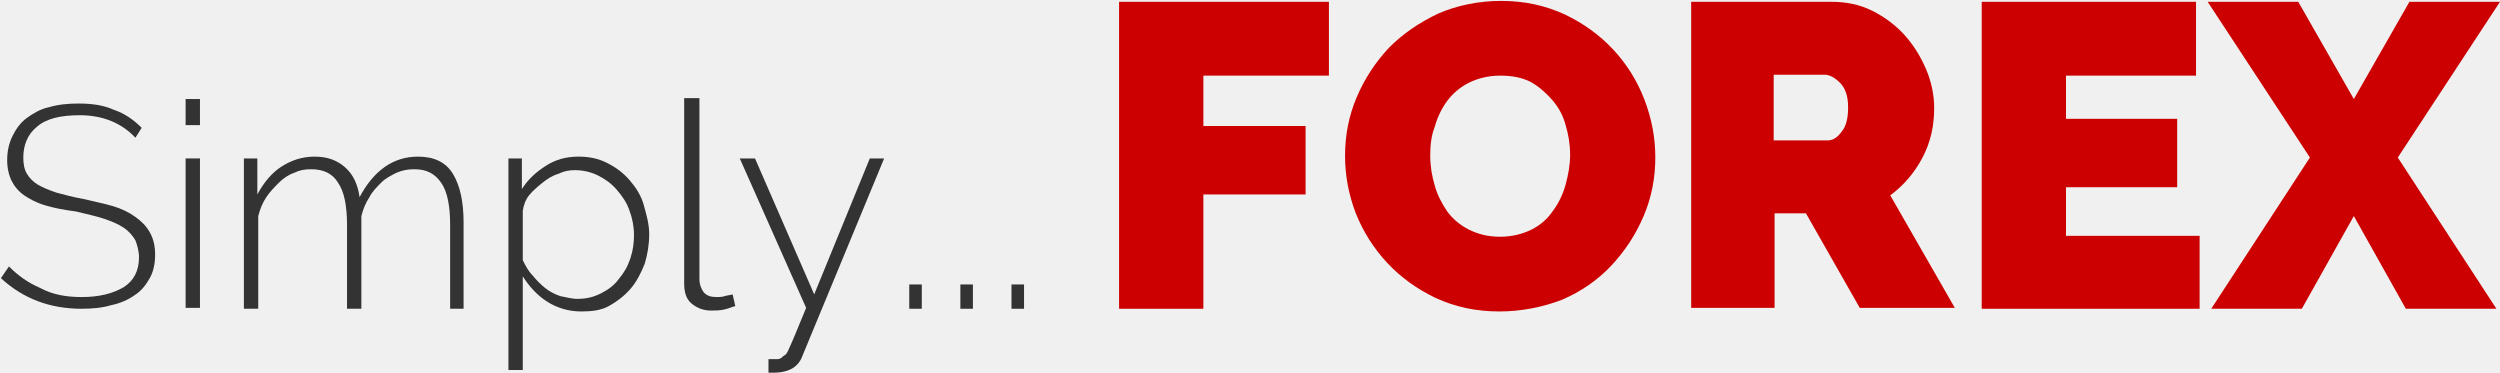
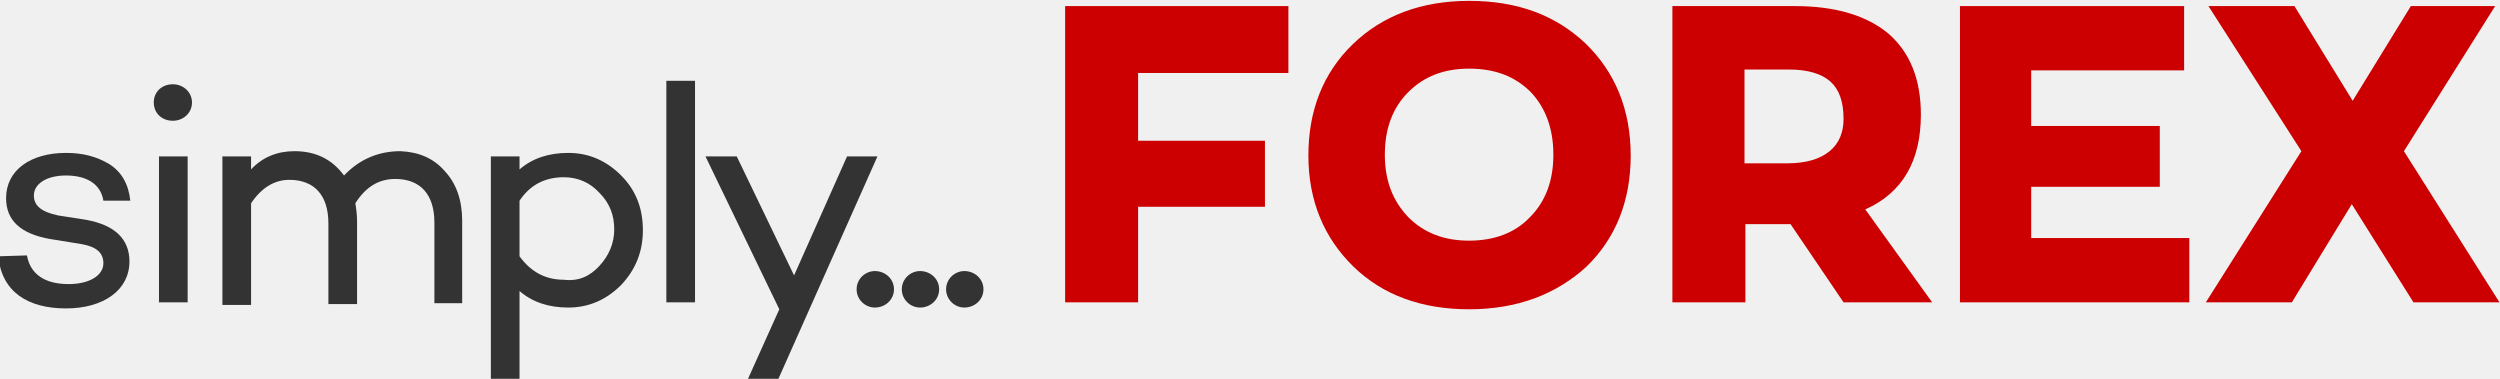
- <svg xmlns="http://www.w3.org/2000/svg" width="161" height="24" viewBox="0 0 161 24" fill="none">
-   <g clip-path="url(#clip0_25_183)">
-     <path d="M8.72 8.87C7.854 7.942 6.641 7.42 5.14 7.42C3.869 7.42 2.945 7.652 2.368 8.174C1.79 8.638 1.501 9.333 1.501 10.145C1.501 10.551 1.559 10.899 1.732 11.188C1.906 11.478 2.137 11.71 2.425 11.884C2.714 12.058 3.118 12.232 3.638 12.406C4.1 12.522 4.678 12.696 5.371 12.812C6.063 12.986 6.699 13.101 7.276 13.275C7.854 13.449 8.316 13.681 8.72 13.971C9.124 14.261 9.413 14.551 9.644 14.957C9.875 15.362 9.99 15.826 9.99 16.406C9.99 16.985 9.875 17.507 9.644 17.913C9.413 18.319 9.124 18.725 8.662 19.015C8.258 19.304 7.738 19.536 7.161 19.652C6.583 19.826 5.948 19.884 5.255 19.884C3.234 19.884 1.501 19.246 0.058 17.913L0.577 17.159C1.155 17.739 1.79 18.203 2.599 18.551C3.349 18.956 4.216 19.13 5.255 19.13C6.41 19.13 7.276 18.899 7.969 18.493C8.604 18.087 8.951 17.449 8.951 16.58C8.951 16.174 8.835 15.768 8.72 15.478C8.547 15.188 8.316 14.899 7.969 14.667C7.623 14.435 7.218 14.261 6.699 14.087C6.179 13.913 5.601 13.797 4.909 13.623C4.042 13.507 3.465 13.391 2.887 13.217C2.31 13.043 1.906 12.812 1.559 12.58C1.213 12.348 0.924 12 0.751 11.652C0.577 11.304 0.462 10.841 0.462 10.319C0.462 9.739 0.577 9.217 0.808 8.754C1.039 8.29 1.328 7.884 1.732 7.594C2.137 7.304 2.599 7.014 3.176 6.899C3.754 6.725 4.389 6.667 5.082 6.667C5.948 6.667 6.699 6.783 7.334 7.072C8.027 7.304 8.604 7.71 9.124 8.232L8.72 8.87Z" fill="#333333" />
-     <path d="M11.954 8.058V6.377H12.878V8.058H11.954ZM11.954 19.884V10.203H12.878V19.826H11.954V19.884Z" fill="#333333" />
-     <path d="M29.913 19.884H28.989V14.493C28.989 13.275 28.816 12.348 28.412 11.768C28.008 11.188 27.488 10.899 26.679 10.899C26.275 10.899 25.929 10.957 25.524 11.13C25.178 11.304 24.831 11.478 24.543 11.768C24.254 12.058 23.965 12.348 23.792 12.696C23.561 13.043 23.388 13.449 23.272 13.913V19.884H22.348V14.493C22.348 13.275 22.175 12.348 21.771 11.768C21.424 11.188 20.847 10.899 20.038 10.899C19.634 10.899 19.288 10.957 18.941 11.13C18.595 11.246 18.248 11.478 17.959 11.768C17.671 12.058 17.382 12.348 17.151 12.696C16.92 13.043 16.747 13.449 16.631 13.913V19.884H15.707V10.203H16.573V12.522C16.978 11.768 17.497 11.13 18.133 10.725C18.768 10.319 19.461 10.087 20.269 10.087C21.078 10.087 21.713 10.319 22.233 10.783C22.753 11.246 23.041 11.884 23.157 12.696C24.081 10.957 25.351 10.087 26.91 10.087C27.95 10.087 28.701 10.435 29.163 11.188C29.625 11.942 29.855 12.986 29.855 14.319V19.884H29.913Z" fill="#333333" />
-     <path d="M37.42 20.058C36.612 20.058 35.861 19.826 35.226 19.42C34.591 19.015 34.071 18.435 33.667 17.797V23.826H32.743V10.203H33.609V12.174C34.013 11.536 34.533 11.072 35.168 10.667C35.803 10.261 36.496 10.087 37.247 10.087C37.94 10.087 38.518 10.203 39.095 10.493C39.672 10.783 40.135 11.13 40.539 11.594C40.943 12.058 41.289 12.58 41.463 13.217C41.636 13.855 41.809 14.435 41.809 15.072C41.809 15.768 41.694 16.406 41.52 16.985C41.289 17.565 41.001 18.145 40.596 18.609C40.192 19.073 39.73 19.42 39.211 19.71C38.691 20 38.056 20.058 37.42 20.058ZM37.189 19.246C37.767 19.246 38.229 19.13 38.691 18.898C39.153 18.667 39.557 18.377 39.846 17.971C40.192 17.565 40.423 17.159 40.596 16.638C40.77 16.116 40.828 15.652 40.828 15.13C40.828 14.551 40.712 14.029 40.539 13.565C40.365 13.043 40.077 12.638 39.73 12.232C39.384 11.826 38.98 11.536 38.518 11.304C38.056 11.072 37.536 10.957 37.016 10.957C36.67 10.957 36.323 11.014 35.977 11.188C35.572 11.304 35.226 11.536 34.937 11.768C34.648 12 34.302 12.29 34.071 12.58C33.84 12.87 33.724 13.217 33.667 13.565V16.754C33.84 17.101 34.013 17.449 34.302 17.739C34.533 18.029 34.822 18.319 35.111 18.551C35.399 18.783 35.746 18.956 36.092 19.073C36.439 19.13 36.785 19.246 37.189 19.246Z" fill="#333333" />
-     <path d="M44.119 6.319H45.043V17.971C45.043 18.319 45.158 18.609 45.332 18.841C45.563 19.073 45.794 19.13 46.198 19.13C46.313 19.13 46.487 19.13 46.66 19.073C46.833 19.015 47.007 19.015 47.18 18.956L47.353 19.71C47.122 19.768 46.891 19.884 46.602 19.942C46.313 20 46.025 20 45.794 20C45.274 20 44.87 19.826 44.523 19.536C44.177 19.246 44.061 18.783 44.061 18.261V6.319H44.119Z" fill="#333333" />
-     <path d="M49.432 23.13C49.49 23.13 49.605 23.13 49.721 23.13C49.836 23.13 49.952 23.13 50.067 23.13C50.183 23.13 50.298 23.073 50.356 23.015C50.413 22.956 50.471 22.899 50.587 22.841C50.645 22.783 50.76 22.609 50.818 22.435C50.933 22.203 51.049 21.913 51.222 21.507C51.395 21.101 51.626 20.522 51.915 19.826L47.642 10.203H48.623L52.435 18.956L56.015 10.203H56.939L51.684 22.899C51.569 23.246 51.337 23.536 51.049 23.71C50.76 23.884 50.356 24 49.836 24C49.778 24 49.721 24 49.663 24C49.605 24 49.547 24 49.49 24V23.13H49.432Z" fill="#333333" />
-     <path d="M58.556 19.884V18.319H59.364V19.884H58.556Z" fill="#333333" />
-     <path d="M61.848 19.884V18.319H62.656V19.884H61.848Z" fill="#333333" />
-     <path d="M65.139 19.884V18.319H65.948V19.884H65.139Z" fill="#333333" />
-     <path d="M72.069 19.884V0.116H85.582V4.87H77.497V8.116H84.08V12.522H77.497V19.884H72.069Z" fill="#CC0000" />
-     <path d="M96.554 20.058C95.052 20.058 93.724 19.768 92.454 19.188C91.241 18.609 90.202 17.855 89.335 16.927C88.469 16 87.776 14.899 87.314 13.739C86.852 12.522 86.621 11.304 86.621 10.029C86.621 8.754 86.852 7.478 87.372 6.261C87.892 5.043 88.585 4 89.451 3.072C90.375 2.145 91.414 1.449 92.627 0.87C93.84 0.348 95.226 0.058 96.669 0.058C98.171 0.058 99.499 0.348 100.769 0.928C101.982 1.507 103.022 2.261 103.888 3.188C104.754 4.116 105.447 5.217 105.909 6.435C106.371 7.652 106.602 8.87 106.602 10.145C106.602 11.42 106.371 12.696 105.851 13.913C105.331 15.13 104.638 16.174 103.772 17.101C102.906 18.029 101.809 18.783 100.596 19.304C99.383 19.768 97.998 20.058 96.554 20.058ZM92.107 10.029C92.107 10.725 92.223 11.362 92.396 11.942C92.569 12.58 92.858 13.101 93.204 13.623C93.551 14.087 94.013 14.493 94.59 14.783C95.168 15.072 95.803 15.246 96.612 15.246C97.362 15.246 98.055 15.072 98.633 14.783C99.21 14.493 99.672 14.087 100.019 13.565C100.365 13.101 100.654 12.522 100.827 11.884C101 11.246 101.116 10.609 101.116 9.971C101.116 9.275 101 8.638 100.827 8.058C100.654 7.42 100.365 6.899 99.961 6.435C99.557 5.971 99.095 5.565 98.575 5.275C97.998 4.986 97.362 4.87 96.612 4.87C95.861 4.87 95.168 5.043 94.59 5.333C94.013 5.623 93.551 6.029 93.204 6.493C92.858 6.957 92.569 7.536 92.396 8.174C92.165 8.754 92.107 9.391 92.107 10.029Z" fill="#CC0000" />
-     <path d="M108.912 19.884V0.116H117.92C118.902 0.116 119.768 0.29 120.577 0.696C121.385 1.101 122.078 1.623 122.656 2.261C123.233 2.899 123.695 3.652 124.042 4.464C124.388 5.275 124.561 6.145 124.561 6.957C124.561 8.116 124.33 9.159 123.811 10.145C123.291 11.13 122.598 11.942 121.732 12.58L125.89 19.826H119.768L116.303 13.739H114.282V19.826H108.912V19.884ZM114.282 9.043H117.689C118.036 9.043 118.325 8.87 118.613 8.464C118.902 8.116 119.018 7.594 119.018 6.899C119.018 6.203 118.844 5.681 118.498 5.333C118.151 4.986 117.805 4.812 117.516 4.812H114.225V9.043H114.282Z" fill="#CC0000" />
-     <path d="M141.655 15.13V19.884H127.622V0.116H141.424V4.87H133.05V7.652H140.211V12.058H133.05V15.188H141.655V15.13Z" fill="#CC0000" />
-     <path d="M148.007 0.116L151.587 6.377L155.168 0.116H161L154.417 10.145L160.769 19.884H154.937L151.587 13.913L148.238 19.884H142.405L148.758 10.145L142.174 0.116H148.007Z" fill="#CC0000" />
+ <svg xmlns="http://www.w3.org/2000/svg" width="198" height="30" viewBox="0 0 198 30" fill="none">
+   <g clip-path="url(#clip0_91_634)">
+     <path d="M2.133 20.229C2.408 21.743 3.578 22.5 5.436 22.5C7.087 22.5 8.188 21.812 8.188 20.849C8.188 20.023 7.638 19.541 6.468 19.335L3.922 18.922C1.651 18.509 0.482 17.477 0.482 15.688C0.482 13.486 2.408 12.11 5.229 12.11C6.537 12.11 7.638 12.385 8.67 13.005C9.633 13.624 10.183 14.587 10.321 15.895H8.188C7.982 14.587 6.881 13.899 5.229 13.899C3.647 13.899 2.683 14.587 2.683 15.482C2.683 16.307 3.303 16.789 4.61 17.064L6.812 17.408C9.082 17.821 10.252 18.922 10.252 20.711C10.252 22.982 8.188 24.427 5.229 24.427C2.202 24.427 0.138 23.119 -0.138 20.298L2.133 20.229Z" fill="#333333" />
+     <path d="M12.179 8.119C12.179 7.294 12.798 6.674 13.693 6.674C14.518 6.674 15.206 7.294 15.206 8.119C15.206 8.945 14.518 9.564 13.693 9.564C12.798 9.564 12.179 8.945 12.179 8.119ZM14.862 23.945H12.592V12.385H14.862V23.945Z" fill="#333333" />
+     <path d="M35.229 13.555C36.124 14.518 36.605 15.826 36.605 17.477V24.014H34.404V17.615C34.404 15.413 33.303 14.174 31.307 14.174C30 14.174 28.968 14.794 28.142 16.101C28.211 16.514 28.28 16.995 28.28 17.546V24.083H26.009V17.683C26.009 15.482 24.908 14.243 22.913 14.243C21.743 14.243 20.711 14.862 19.885 16.101V24.151H17.614V12.385H19.885V13.417C20.78 12.454 21.949 11.973 23.326 11.973C24.977 11.973 26.284 12.592 27.247 13.899C28.486 12.592 30 11.973 31.72 11.973C33.165 12.041 34.335 12.523 35.229 13.555Z" fill="#333333" />
+     <path d="M49.197 13.899C50.367 15.069 50.917 16.514 50.917 18.234C50.917 19.885 50.367 21.33 49.197 22.569C48.027 23.738 46.651 24.358 45 24.358C43.486 24.358 42.179 23.945 41.147 23.05V30.138H38.876V12.385H41.147V13.417C42.179 12.523 43.486 12.11 45 12.11C46.651 12.11 48.027 12.729 49.197 13.899ZM47.477 21.055C48.234 20.229 48.647 19.266 48.647 18.165C48.647 17.064 48.303 16.101 47.477 15.275C46.72 14.45 45.757 14.037 44.656 14.037C43.142 14.037 41.972 14.656 41.147 15.895V20.298C42.041 21.537 43.211 22.156 44.656 22.156C45.825 22.294 46.72 21.881 47.477 21.055Z" fill="#333333" />
+     <path d="M55.046 23.945H52.775V6.399H55.046V23.945Z" fill="#333333" />
+     <path d="M61.651 30H59.243L61.72 24.495L55.872 12.385H58.349L62.89 21.812L67.087 12.385H69.495L61.651 30Z" fill="#333333" />
+     <path d="M67.844 22.913C67.844 22.087 68.532 21.468 69.289 21.468C70.115 21.468 70.803 22.087 70.803 22.913C70.803 23.738 70.115 24.358 69.289 24.358C68.532 24.358 67.844 23.738 67.844 22.913Z" fill="#333333" />
+     <path d="M71.422 22.913C71.422 22.087 72.11 21.468 72.867 21.468C73.692 21.468 74.381 22.087 74.381 22.913C74.381 23.738 73.692 24.358 72.867 24.358C72.11 24.358 71.422 23.738 71.422 22.913Z" fill="#333333" />
+     <path d="M74.931 22.913C74.931 22.087 75.619 21.468 76.376 21.468C77.202 21.468 77.89 22.087 77.89 22.913C77.89 23.738 77.202 24.358 76.376 24.358C75.619 24.358 74.931 23.738 74.931 22.913Z" fill="#333333" />
+     <path d="M84.358 23.945V0.482H102.041V5.78H90.138V11.147H100.183V16.376H90.138V23.945H84.358Z" fill="#CC0000" />
+     <path d="M116.353 24.495C112.638 24.495 109.541 23.395 107.202 21.124C104.862 18.853 103.624 15.895 103.624 12.316C103.624 8.739 104.793 5.78 107.133 3.509C109.472 1.239 112.569 0.069 116.353 0.069C120.138 0.069 123.165 1.17 125.573 3.44C127.913 5.711 129.151 8.67 129.151 12.316C129.151 15.895 127.982 18.853 125.642 21.124C123.234 23.326 120.138 24.495 116.353 24.495ZM111.537 17.202C112.775 18.44 114.358 19.06 116.353 19.06C118.349 19.06 120 18.44 121.17 17.202C122.408 15.963 123.027 14.312 123.027 12.248C123.027 10.184 122.408 8.532 121.238 7.294C120 6.055 118.417 5.436 116.353 5.436C114.358 5.436 112.775 6.055 111.537 7.294C110.298 8.532 109.679 10.184 109.679 12.248C109.679 14.312 110.298 15.895 111.537 17.202Z" fill="#CC0000" />
+     <path d="M153.027 23.945H146.009L141.812 17.752H141.674H138.234V23.945H132.454V0.482H142.156C145.39 0.482 147.867 1.239 149.587 2.683C151.307 4.197 152.133 6.33 152.133 9.083C152.133 12.729 150.688 15.275 147.729 16.583L153.027 23.945ZM138.165 5.505V12.936H141.537C143.05 12.936 144.151 12.592 144.908 11.973C145.665 11.353 146.009 10.459 146.009 9.427C146.009 8.05 145.665 7.087 144.977 6.468C144.289 5.849 143.188 5.505 141.674 5.505H138.165Z" fill="#CC0000" />
+     <path d="M155.229 23.945V0.482H172.982V5.573H160.871V9.977H171.055V14.794H160.871V18.853H173.394V23.945H155.229Z" fill="#CC0000" />
+     <path d="M197.959 23.945H191.147L186.261 16.17L181.514 23.945H174.702L182.27 11.973L174.908 0.482H181.72L186.33 7.982L190.94 0.482H197.615L190.39 11.973L197.959 23.945Z" fill="#CC0000" />
  </g>
  <defs>
-     <clipPath id="clip0_25_183">
-       <rect width="161" height="24" fill="white" />
+     <clipPath id="clip0_91_634">
+       <rect width="197.959" height="30" fill="white" />
    </clipPath>
  </defs>
</svg>
